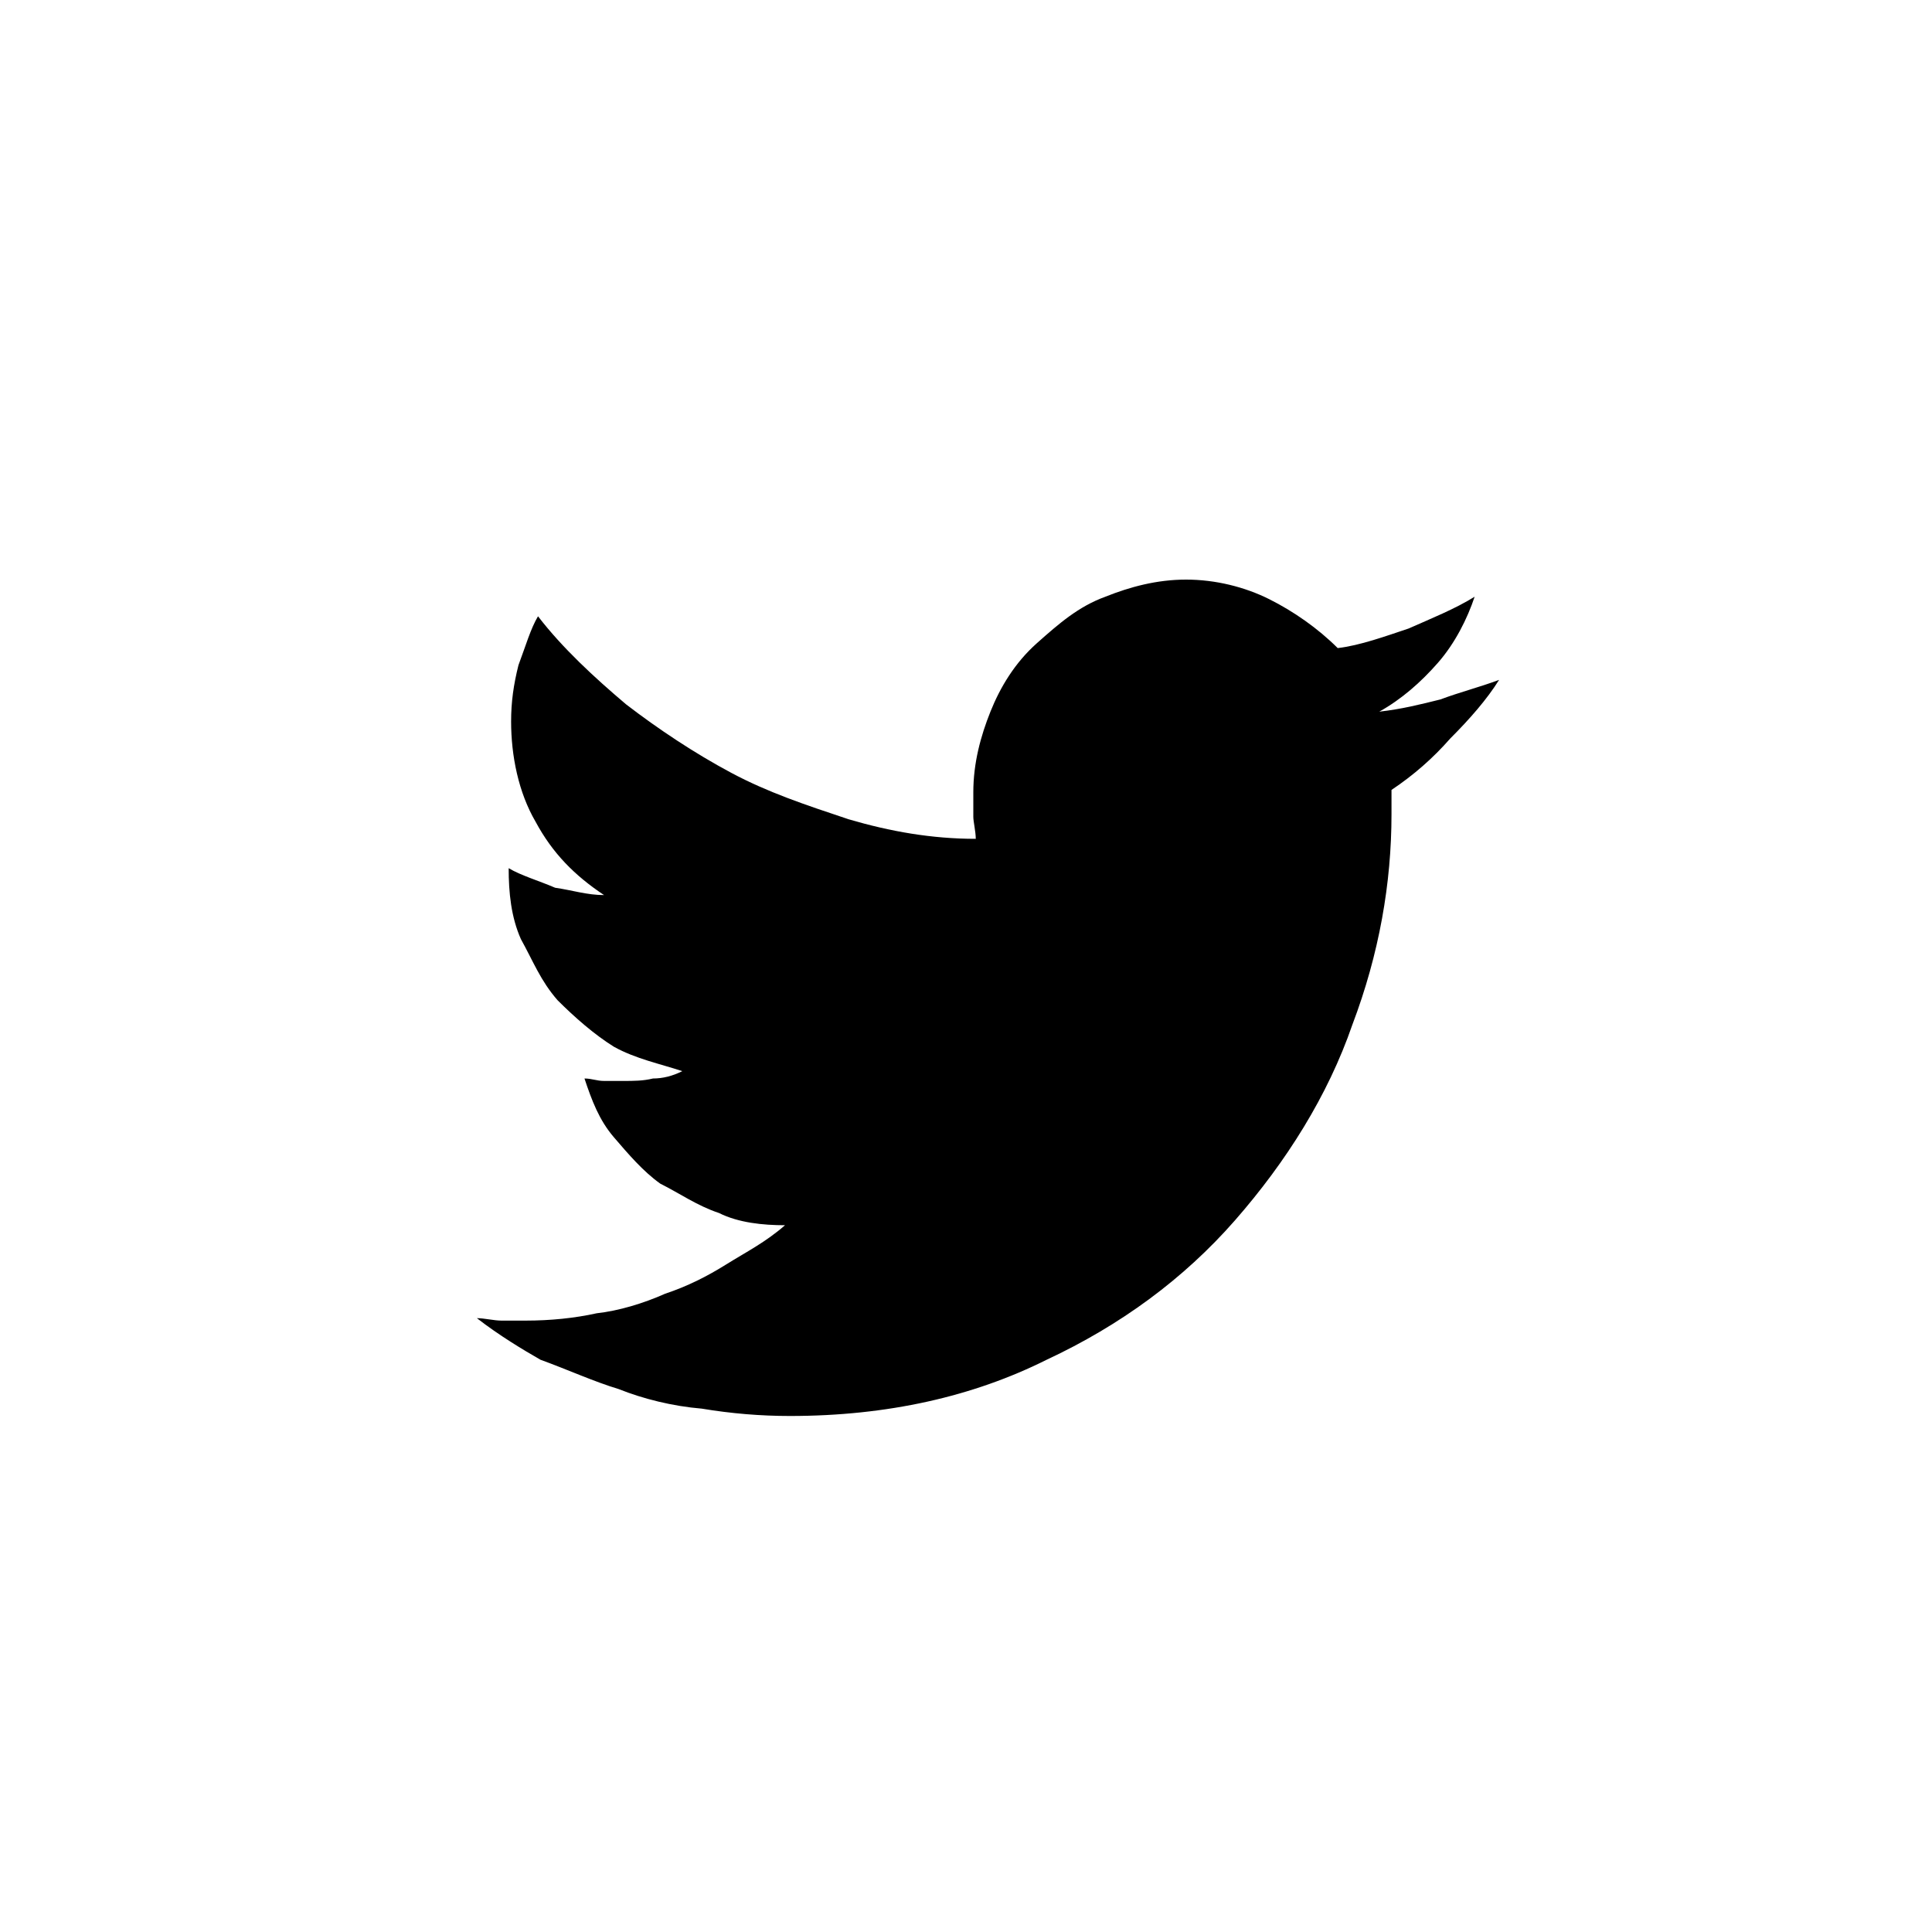
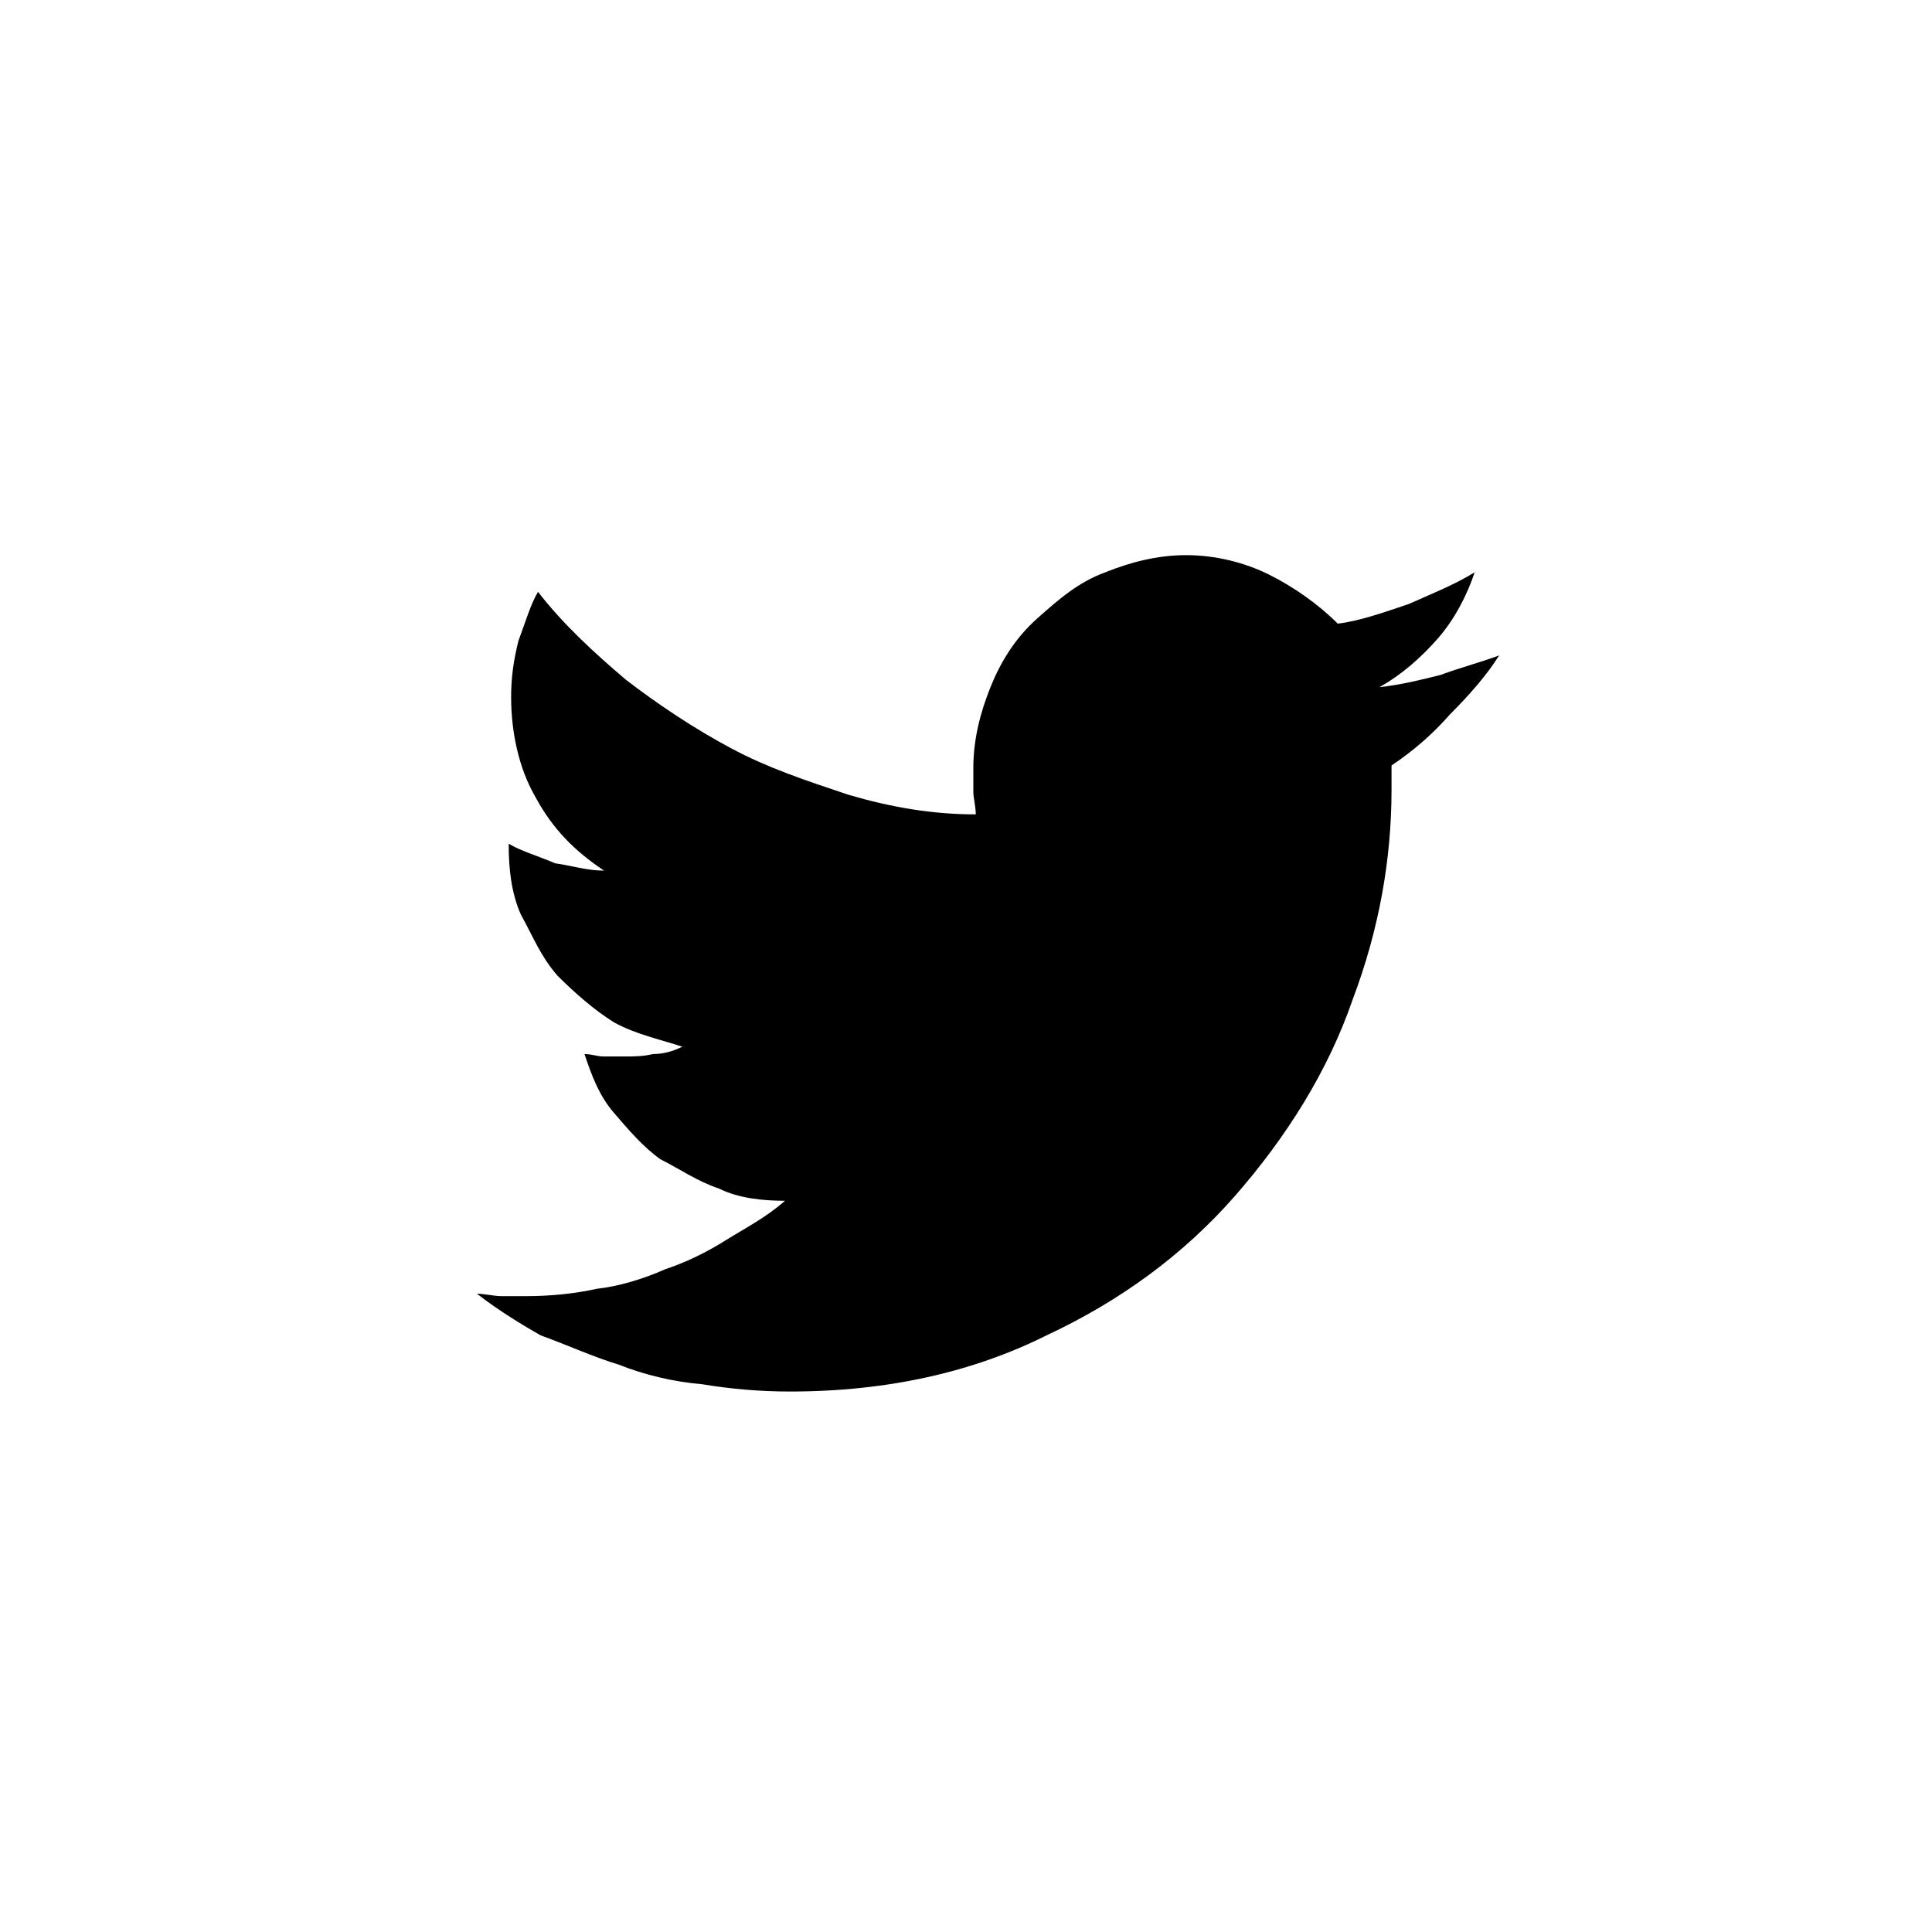
- <svg xmlns="http://www.w3.org/2000/svg" viewBox="0 -1 78 79">
+ <svg xmlns="http://www.w3.org/2000/svg" viewBox="0 0 79 79">
  <path class="tw-sharing-tags-icon-fill sharing-tags-icon-fill" fill="none" d="M38.9.3C18.2.3 1.4 17.4 1.4 38.5s16.8 38.2 37.5 38.2 37.5-17.1 37.5-38.2S59.6.3 38.9.3z" />
  <path class="tw-sharing-tags-icon-in sharing-tags-icon-in" d="M19.5 52.9c.3 0 .7.1 1 .1h1c1 0 2-.1 2.9-.3.9-.1 1.9-.4 2.8-.8.9-.3 1.7-.7 2.5-1.2s1.6-.9 2.4-1.6c-.9 0-1.9-.1-2.7-.5-.9-.3-1.6-.8-2.4-1.2-.7-.5-1.3-1.2-1.9-1.9s-.9-1.5-1.2-2.4c.3 0 .5.1.8.1h.8c.4 0 .8 0 1.2-.1.4 0 .8-.1 1.2-.3-.9-.3-1.9-.5-2.8-1-.8-.5-1.6-1.2-2.3-1.9-.7-.8-1-1.6-1.5-2.5-.4-.9-.5-1.9-.5-2.9.5.3 1.2.5 1.9.8.7.1 1.3.3 2 .3-1.2-.8-2.1-1.7-2.8-3-.7-1.2-1-2.7-1-4.1 0-.8.1-1.5.3-2.3.3-.8.5-1.5.8-2 1 1.3 2.3 2.5 3.6 3.6 1.3 1 2.8 2 4.3 2.8 1.5.8 3 1.3 4.8 1.9 1.7.5 3.4.8 5.2.8 0-.3-.1-.7-.1-.9v-1c0-1.2.3-2.3.7-3.3.4-1 1-2 1.9-2.8s1.7-1.5 2.8-1.9c1-.4 2.1-.7 3.3-.7s2.4.3 3.4.8 2 1.2 2.8 2c.9-.1 2-.5 2.9-.8.9-.4 1.9-.8 2.7-1.3-.3.9-.8 1.9-1.5 2.7-.7.8-1.5 1.5-2.4 2 .9-.1 1.7-.3 2.5-.5.8-.3 1.6-.5 2.4-.8-.5.8-1.2 1.6-2 2.4-.7.8-1.5 1.5-2.4 2.1v1c0 2.8-.5 5.7-1.6 8.6-1 2.9-2.7 5.6-4.8 8-2.1 2.4-4.7 4.3-7.7 5.7-3 1.5-6.5 2.3-10.5 2.3-1.2 0-2.4-.1-3.6-.3-1.2-.1-2.4-.4-3.4-.8-1-.3-2.1-.8-3.2-1.2-.7-.4-1.7-1-2.6-1.7z" />
</svg>
